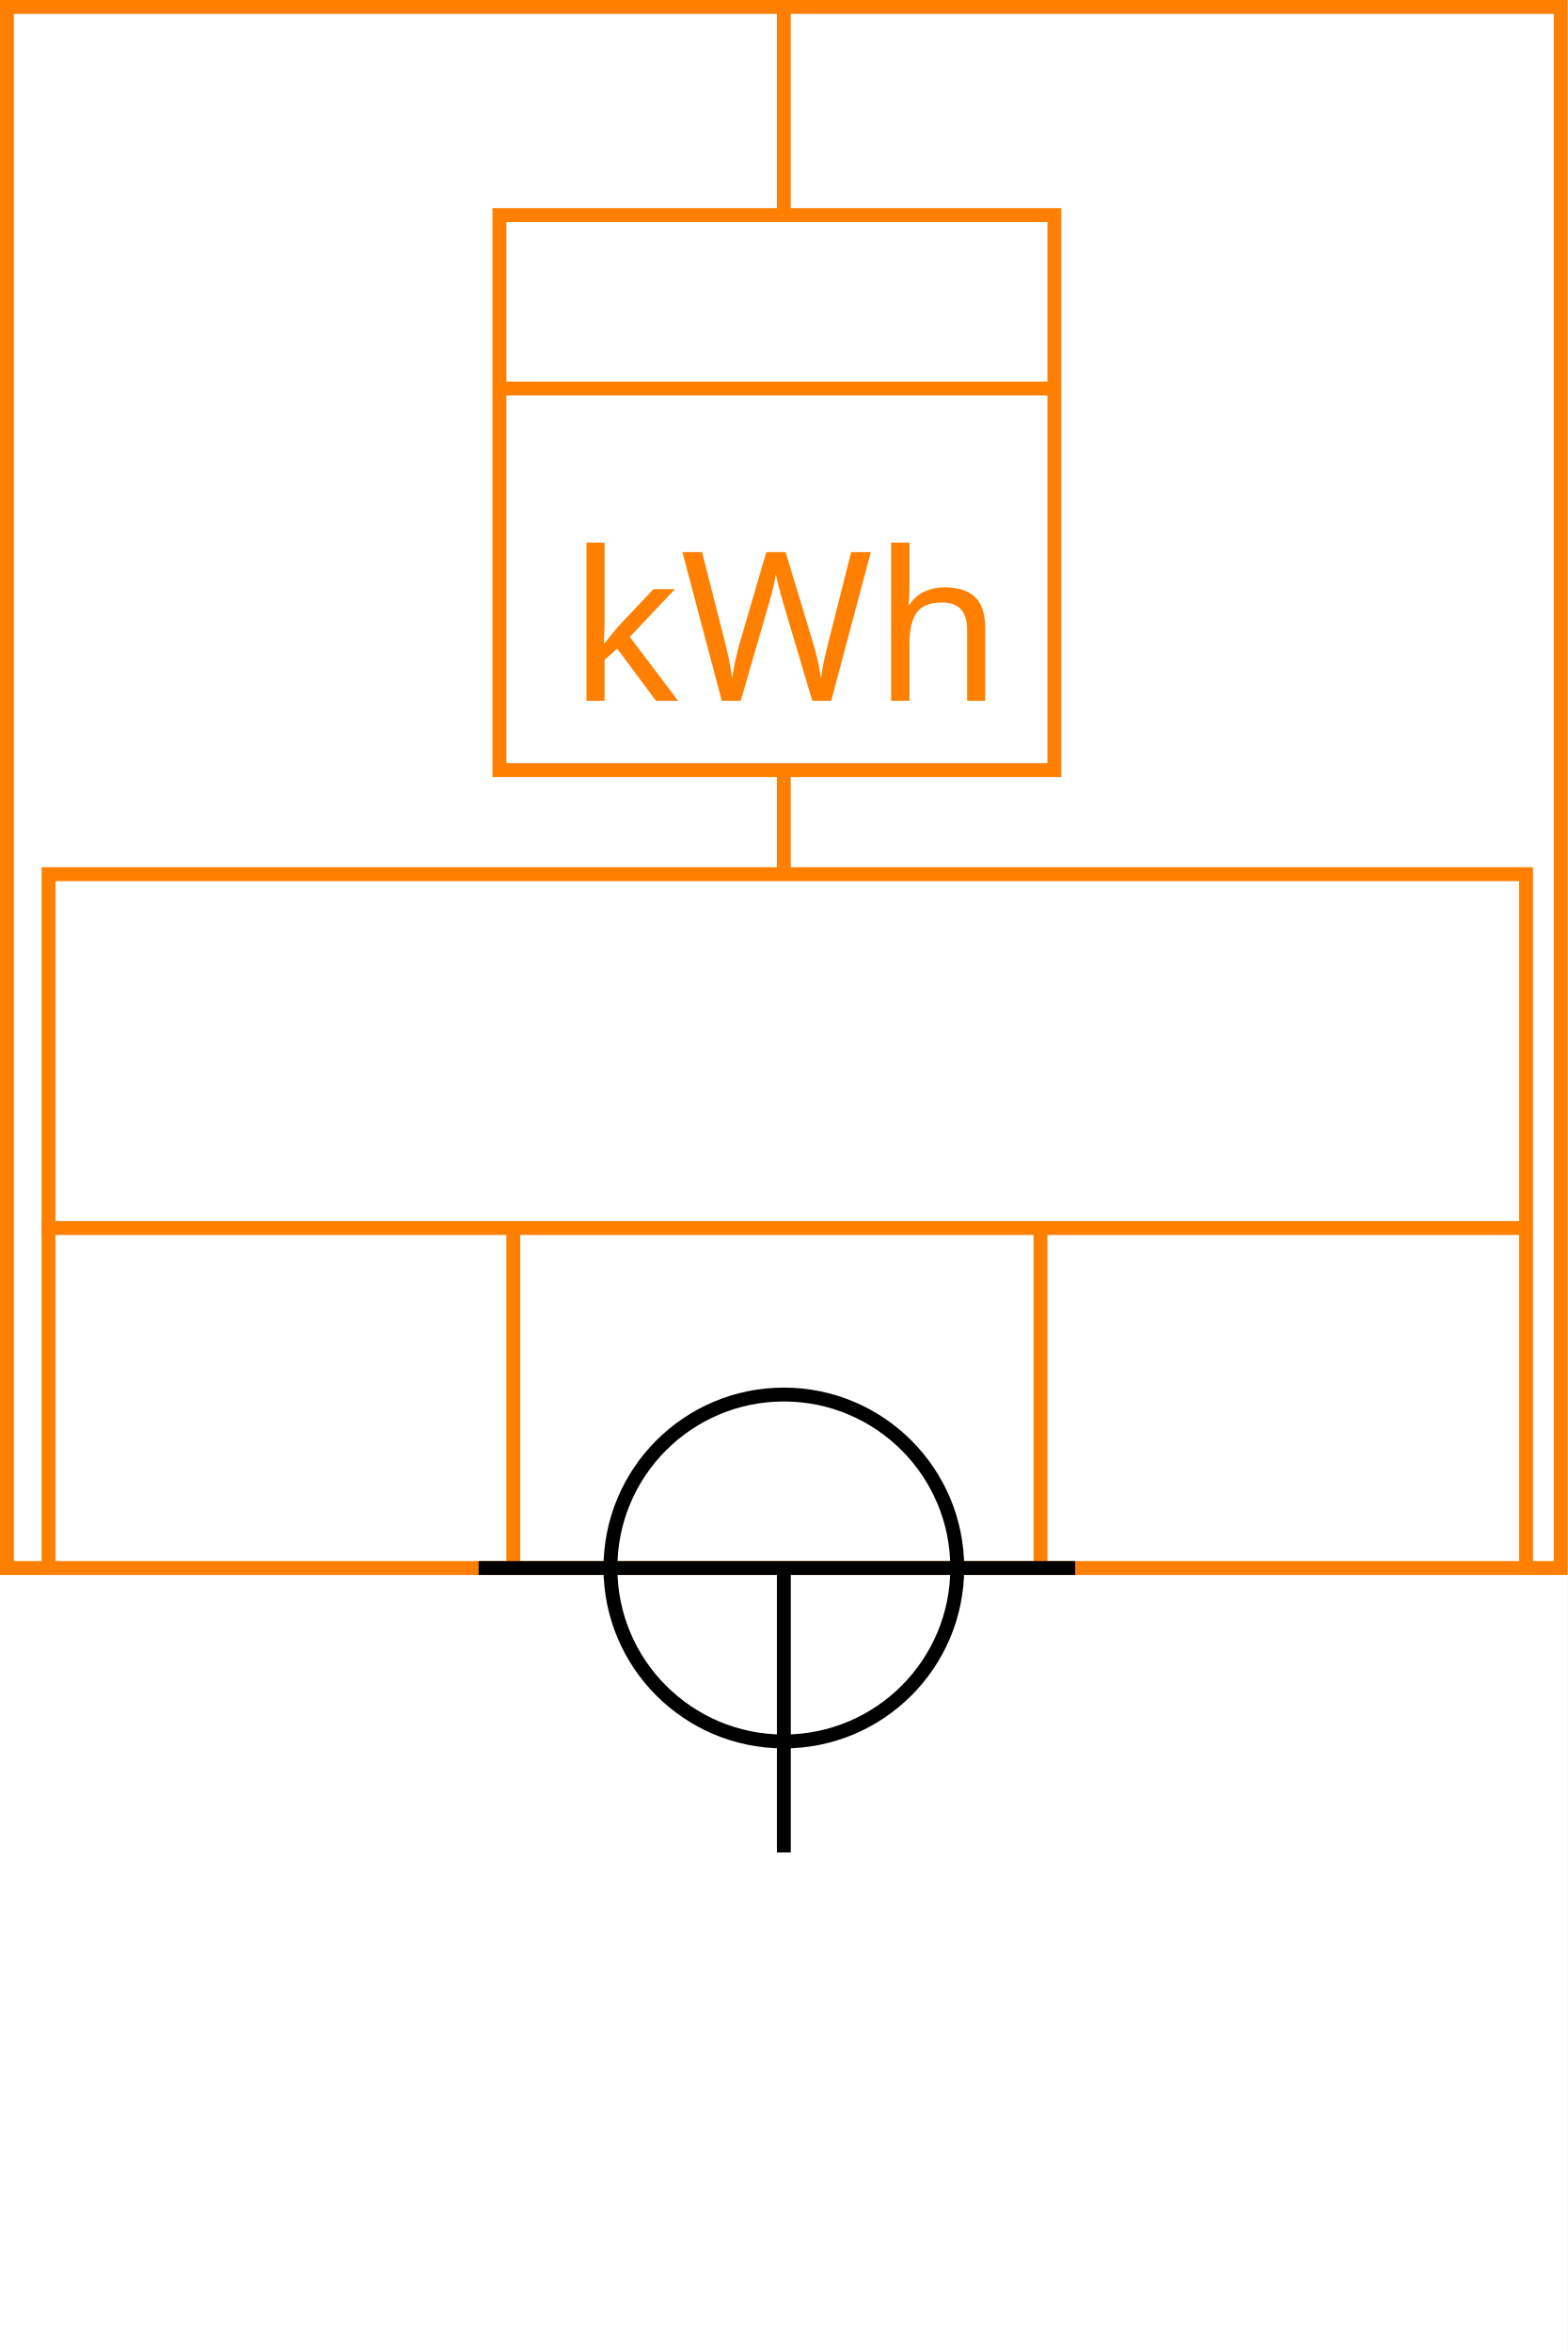
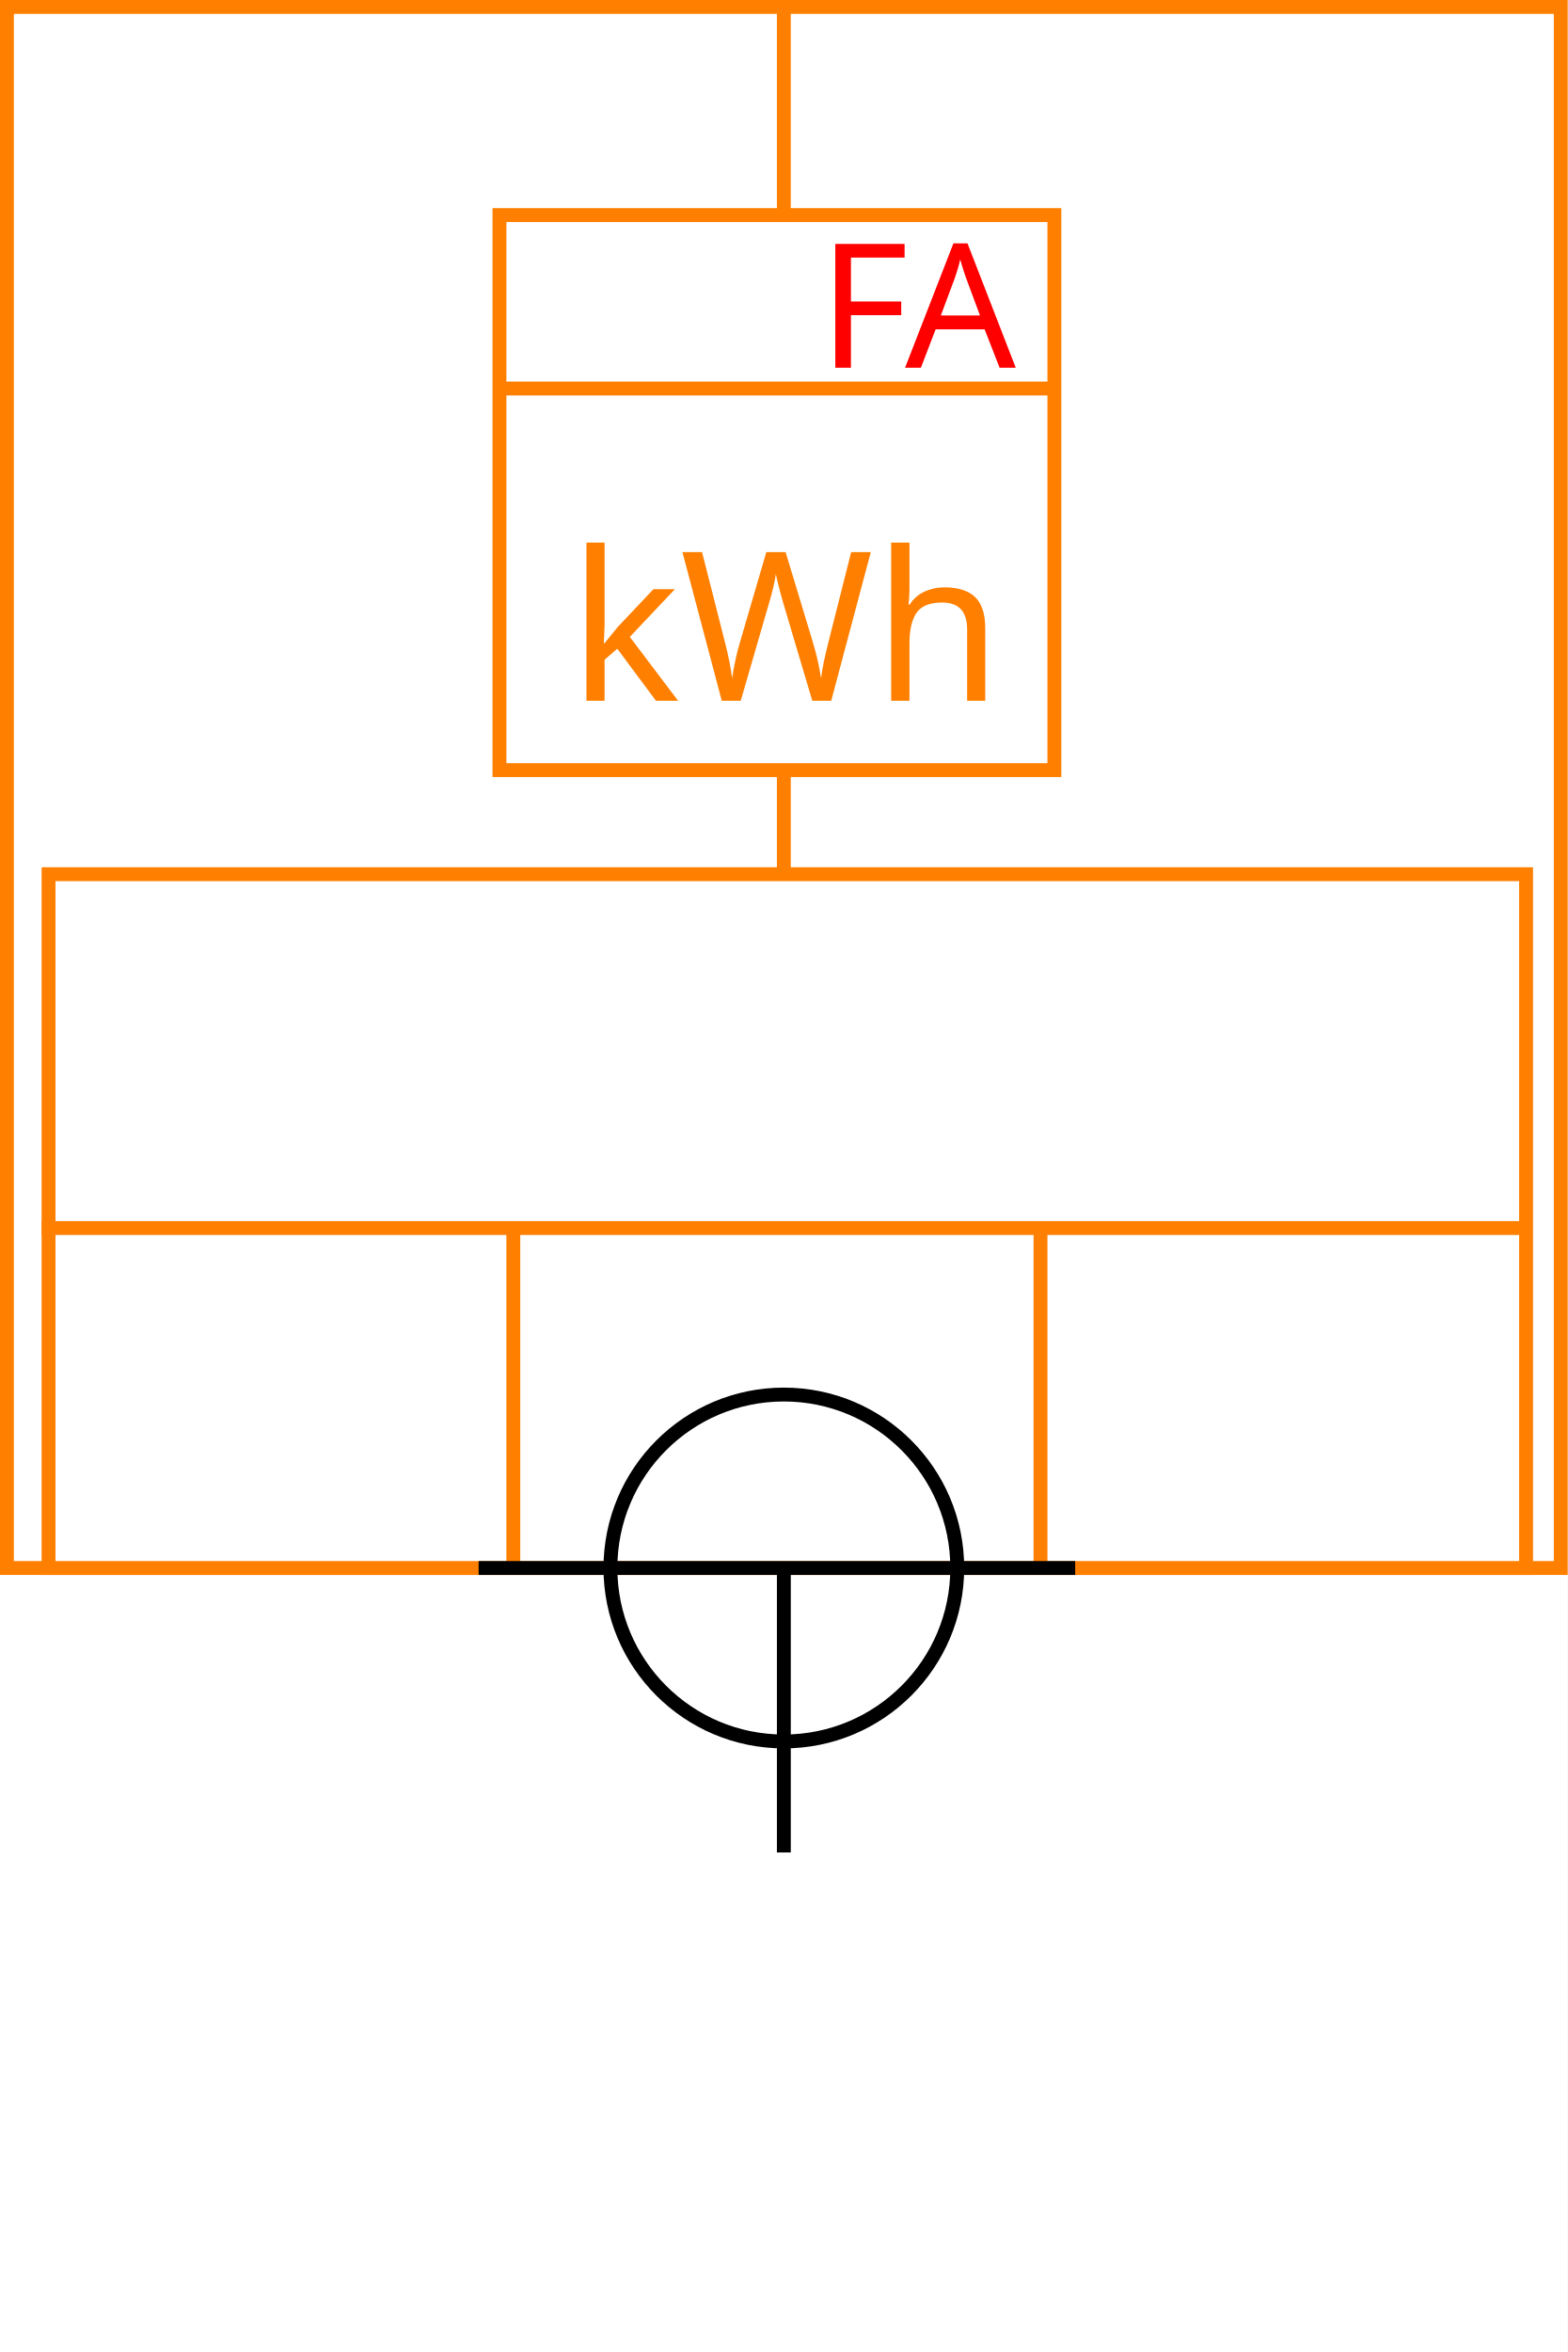
<svg xmlns="http://www.w3.org/2000/svg" height="339" width="226">
  <g>
    <rect fill="#fff" height="339" id="canvas_background" width="226" x="0" y="0" />
  </g>
  <g>
    <rect fill="#fff" height="225" id="r1" stroke="#FF7F00" stroke-width="2" width="224" x="1" y="1" />
  </g>
  <g>
    <rect fill="#fff" height="80" id="z1" stroke="#FF7F00" stroke-width="2" width="80" x="72" y="31" />
    <line fill="none" id="z2" stroke="#FF7F00" stroke-width="2" x1="72" x2="152" y1="56" y2="56" />
    <line fill="none" id="z3" stroke="#FF7F00" stroke-width="2" x1="113" x2="113" y1="0" y2="31" />
    <line fill="none" id="z4" stroke="#FF7F00" stroke-width="2" x1="113" x2="113" y1="111" y2="151" />
  </g>
  <g>
    <text fill="#FF7F00" font-family="sans-serif" font-size="30px" x="82" y="101">kWh</text>
+     <text fill="#FF0000" font-family="sans-serif" font-size="25px" x="118" y="53">FA</text>
  </g>
  <g>
    <rect fill="#fff" height="100" id="v1" stroke="#FF7F00" stroke-width="2" width="213" x="7" y="126" />
    <line fill="none" id="v2" stroke="#FF7F00" stroke-width="2" x1="6" x2="220" y1="177" y2="177" />
    <line fill="none" id="v3" stroke="#FF7F00" stroke-width="2" x1="74" x2="74" y1="177" y2="226" />
    <line fill="none" id="v4" stroke="#FF7F00" stroke-width="2" x1="150" x2="150" y1="177" y2="226" />
  </g>
  <g>
    <ellipse cx="113" cy="226" fill="none" id="svg21" rx="25" ry="25" stroke="#000" stroke-width="2" />
    <line fill="none" id="svg22" stroke="#000" stroke-width="2" x1="69" x2="155" y1="226" y2="226" />
    <line fill="none" id="svg23" stroke="#000" stroke-width="2" x1="113" x2="113" y1="226" y2="267" />
  </g>
</svg>
